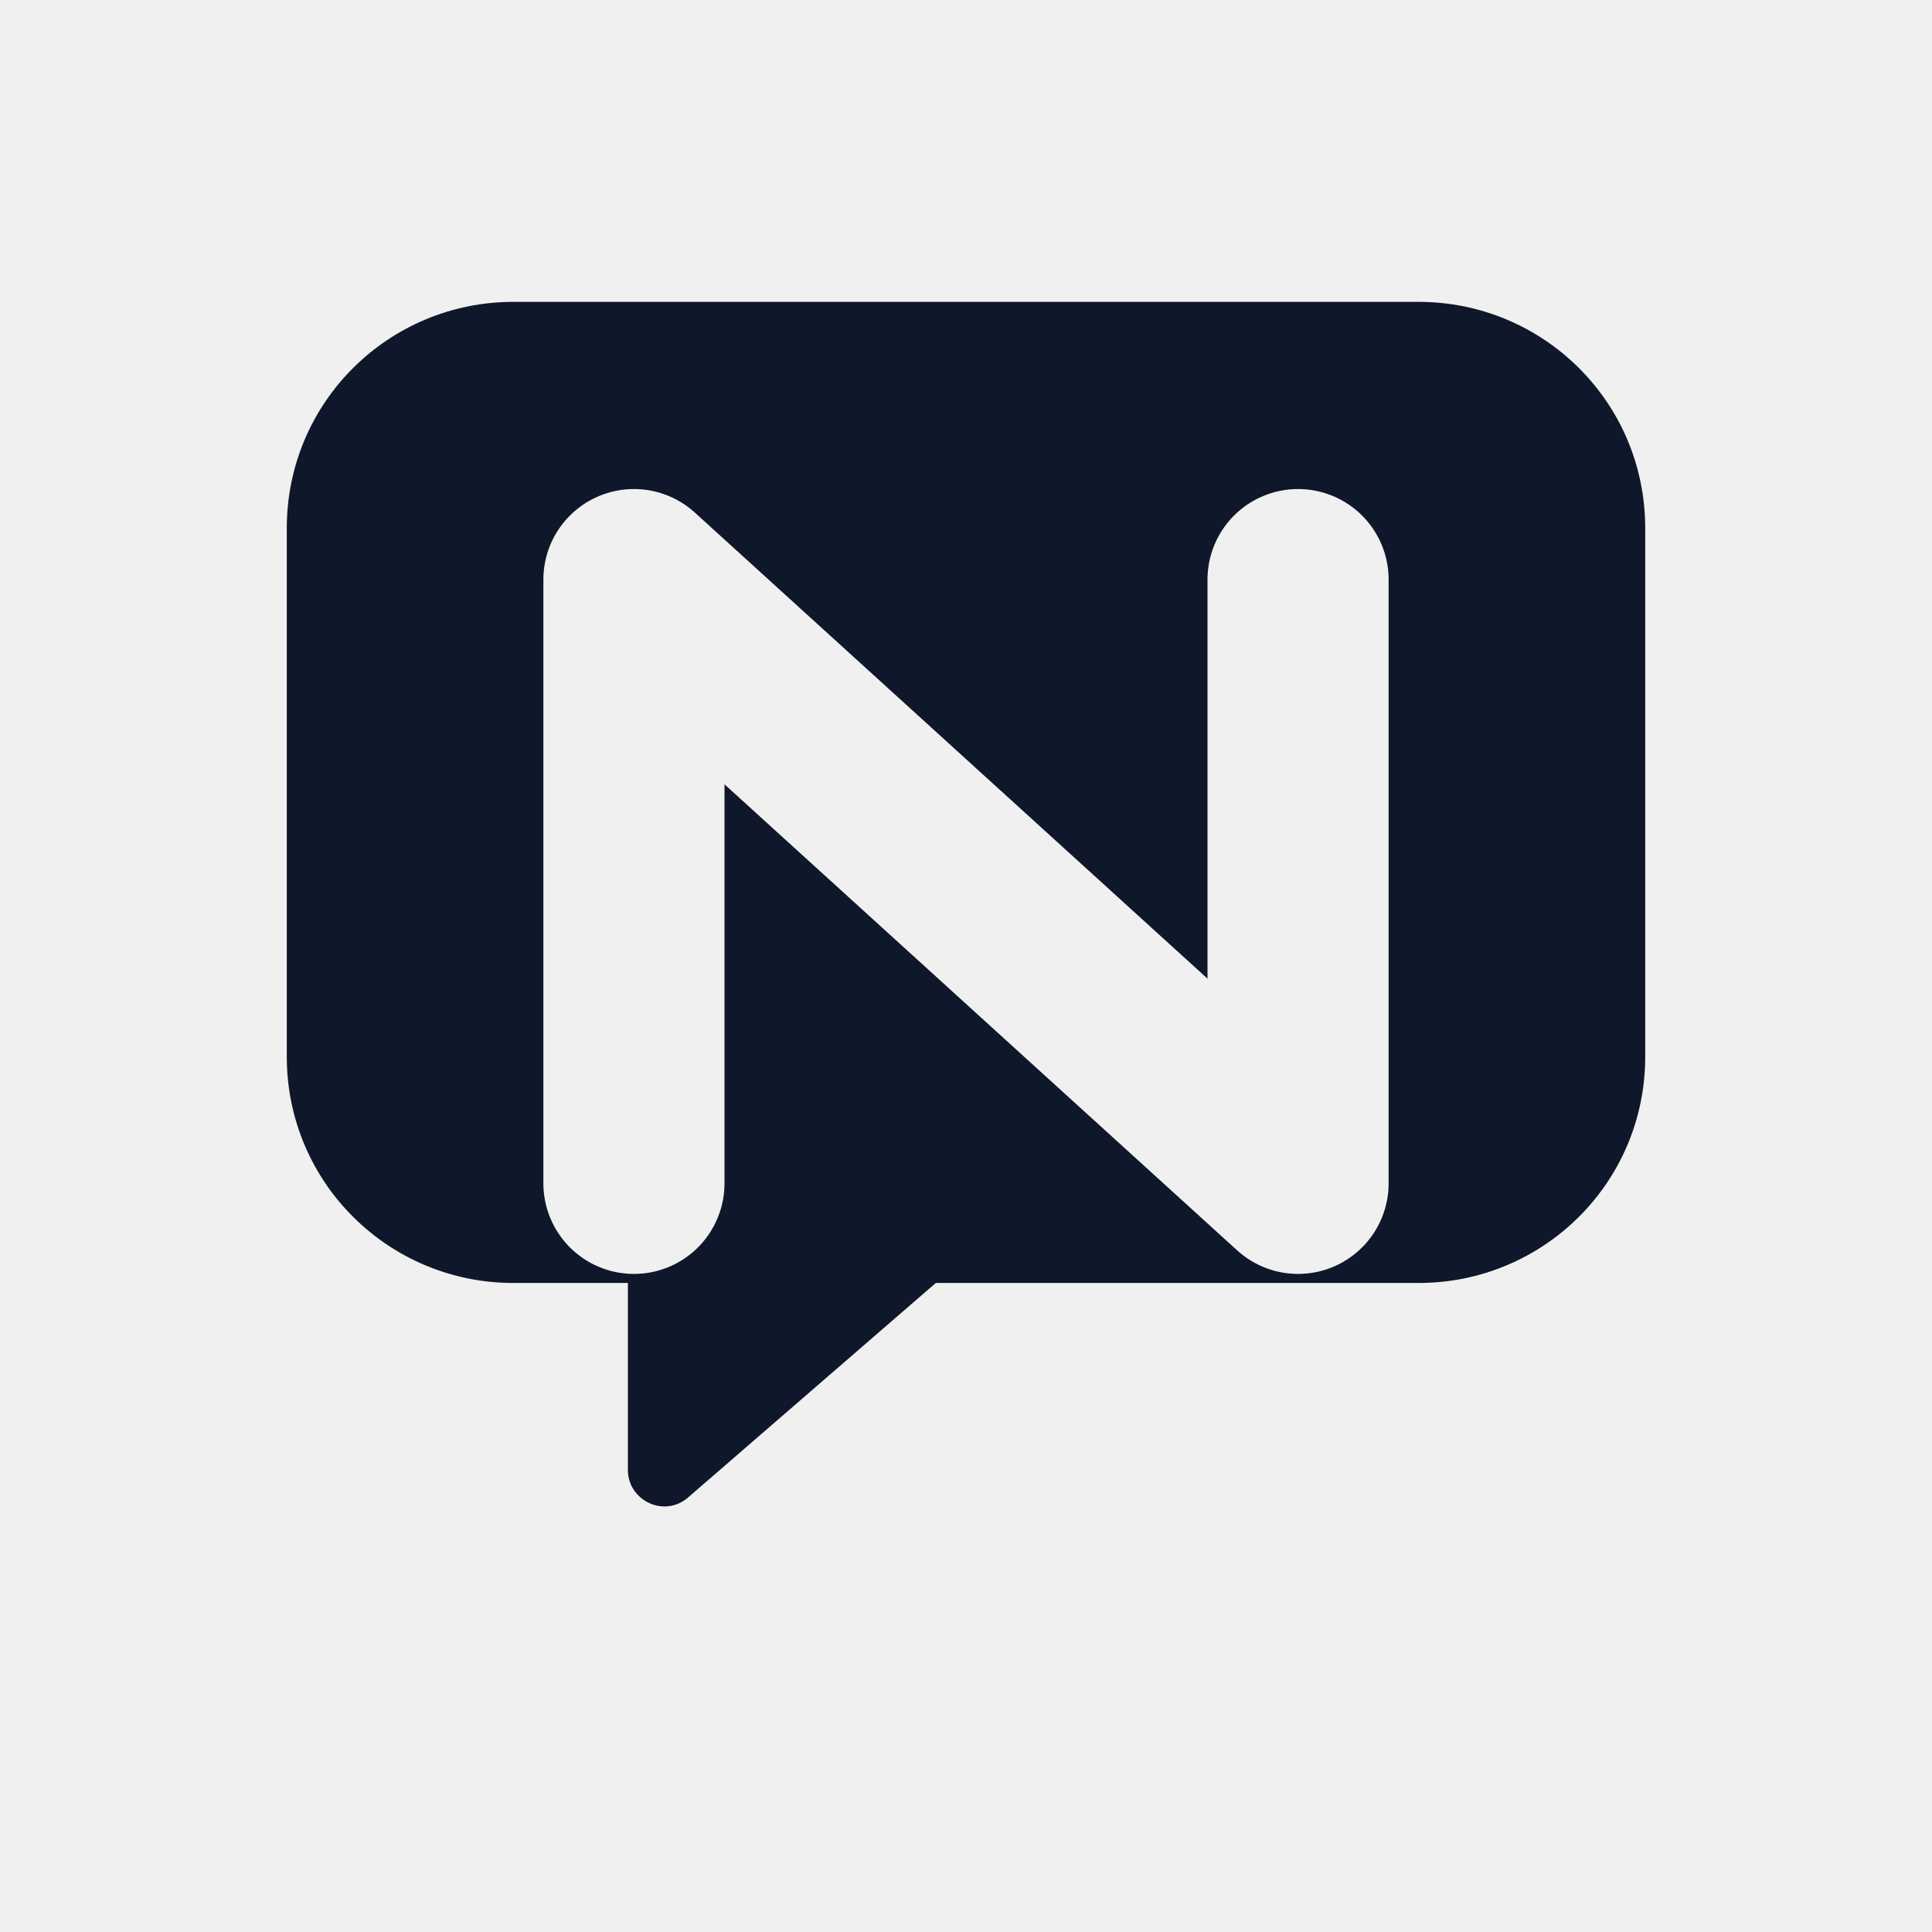
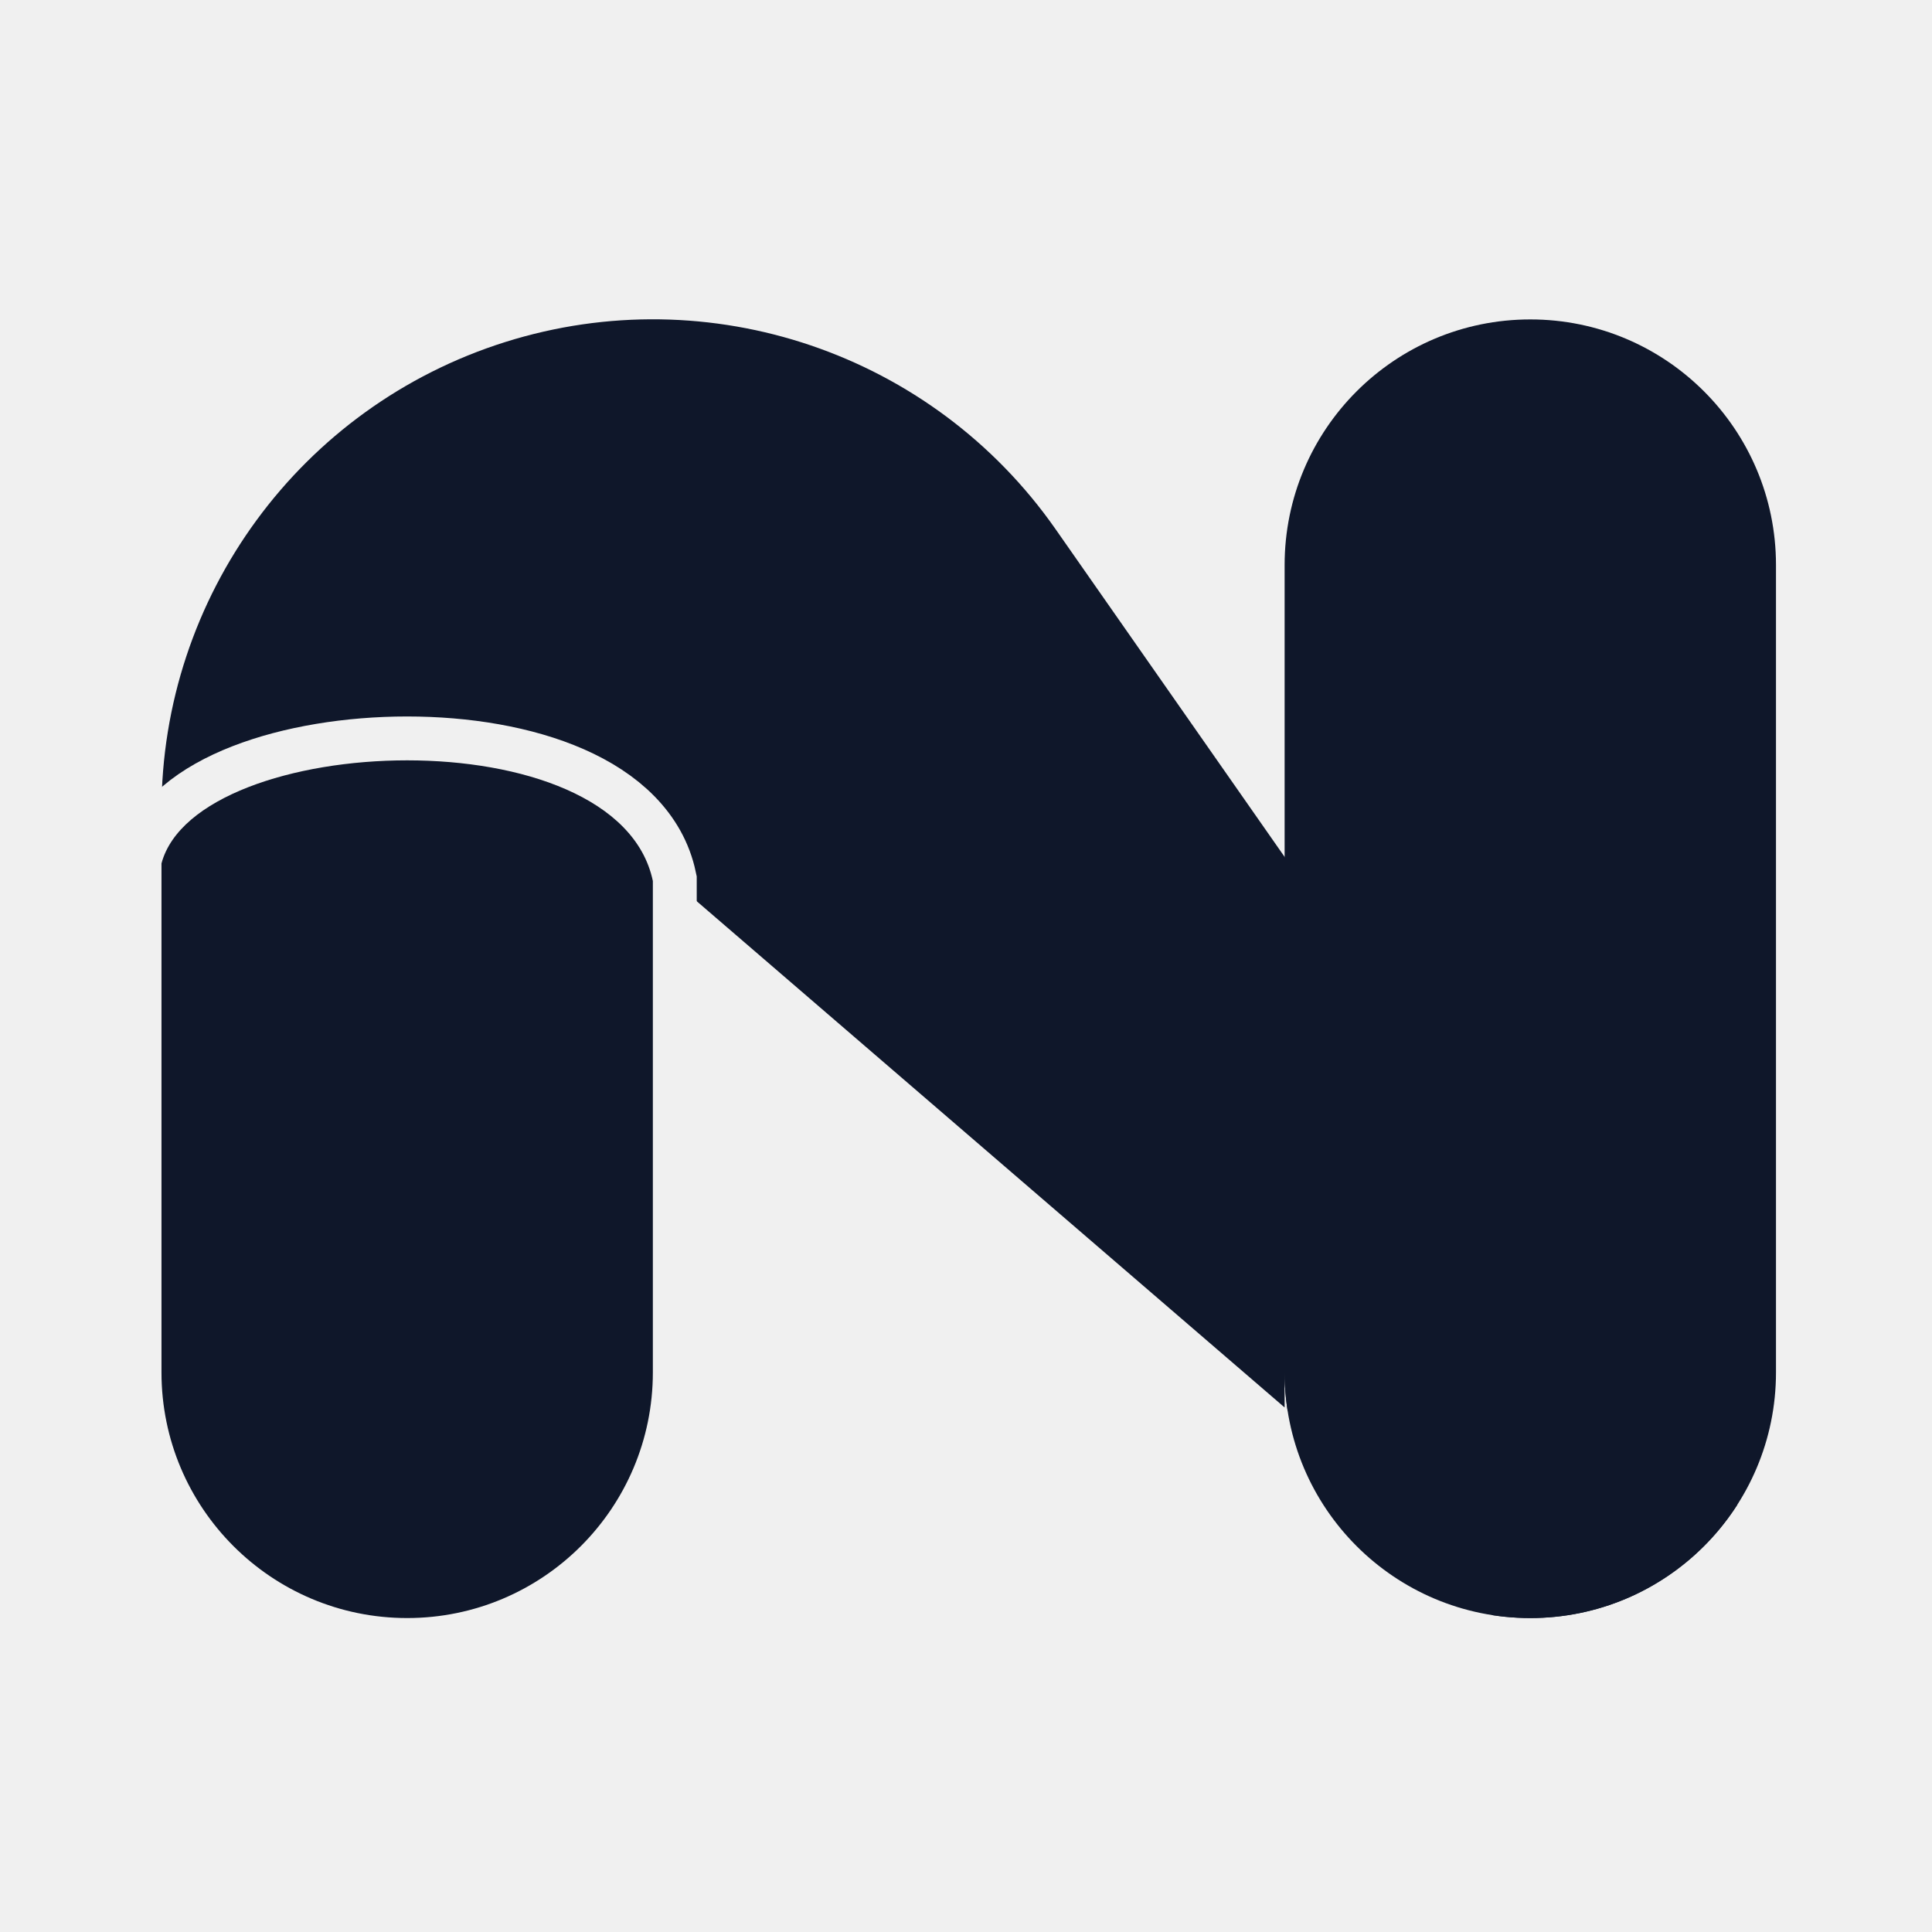
- <svg xmlns="http://www.w3.org/2000/svg" viewBox="0 0 64 64" fill="none">
-   <g>
+ <svg xmlns="http://www.w3.org/2000/svg" viewBox="0 0 120 120" fill="none">
+   <defs />
+   <g transform="translate(-0.87 0.22) scale(1.09)">
    <defs>
-       <mask id="cut">
-         <rect width="64" height="64" fill="#fff" />
-         <path d="M21 39.2V19.2L43 39.2V19.2" fill="none" stroke="#000" stroke-width="6" stroke-linecap="round" stroke-linejoin="round" />
+       <mask id="c-cut" maskUnits="userSpaceOnUse" x="0" y="0" width="120" height="120">
+         <rect width="120" height="120" fill="#fff" />
+         <path d="M10 49 C12 41.5 36 40.5 38 50 V78 a14 14 0 0 1 -28 0 Z" fill="#000" stroke="#000" stroke-width="5" />
      </mask>
+       <clipPath id="c-bc">
+         <rect x="0" y="0" width="74" height="120" />
+         <path d="M74 32 a14 14 0 0 1 28 0 V78 a14 14 0 0 1 -28 0 Z" />
+       </clipPath>
    </defs>
-     <path d="M9.5 17.5c0-4.2 3.4-7.5 7.5-7.5h30c4.1 0 7.5 3.3 7.5 7.5V35c0 4.2-3.4 7.5-7.5 7.5H31l-8.2 7.1c-.8.7-2 .1-2-.9v-6.2h-3.8c-4.1 0-7.5-3.3-7.5-7.5V17.5z" fill="#0F172A" mask="url(#cut)" />
+     <g mask="url(#c-cut)">
+       <path d="M74 32 a14 14 0 0 1 28 0 V78 a14 14 0 0 1 -28 0 Z" fill="#0F172A" />
+       <path d="M10 72 V46 A28 28 0 0 1 60.94 29.94 L112 103 L90 96 L74 80 L38 49 V72 Z" fill="#0F172A" clip-path="url(#c-bc)" />
+     </g>
+     <path d="M10 49 C12 41.5 36 40.5 38 50 V78 a14 14 0 0 1 -28 0 Z" fill="#0F172A" />
  </g>
</svg>
